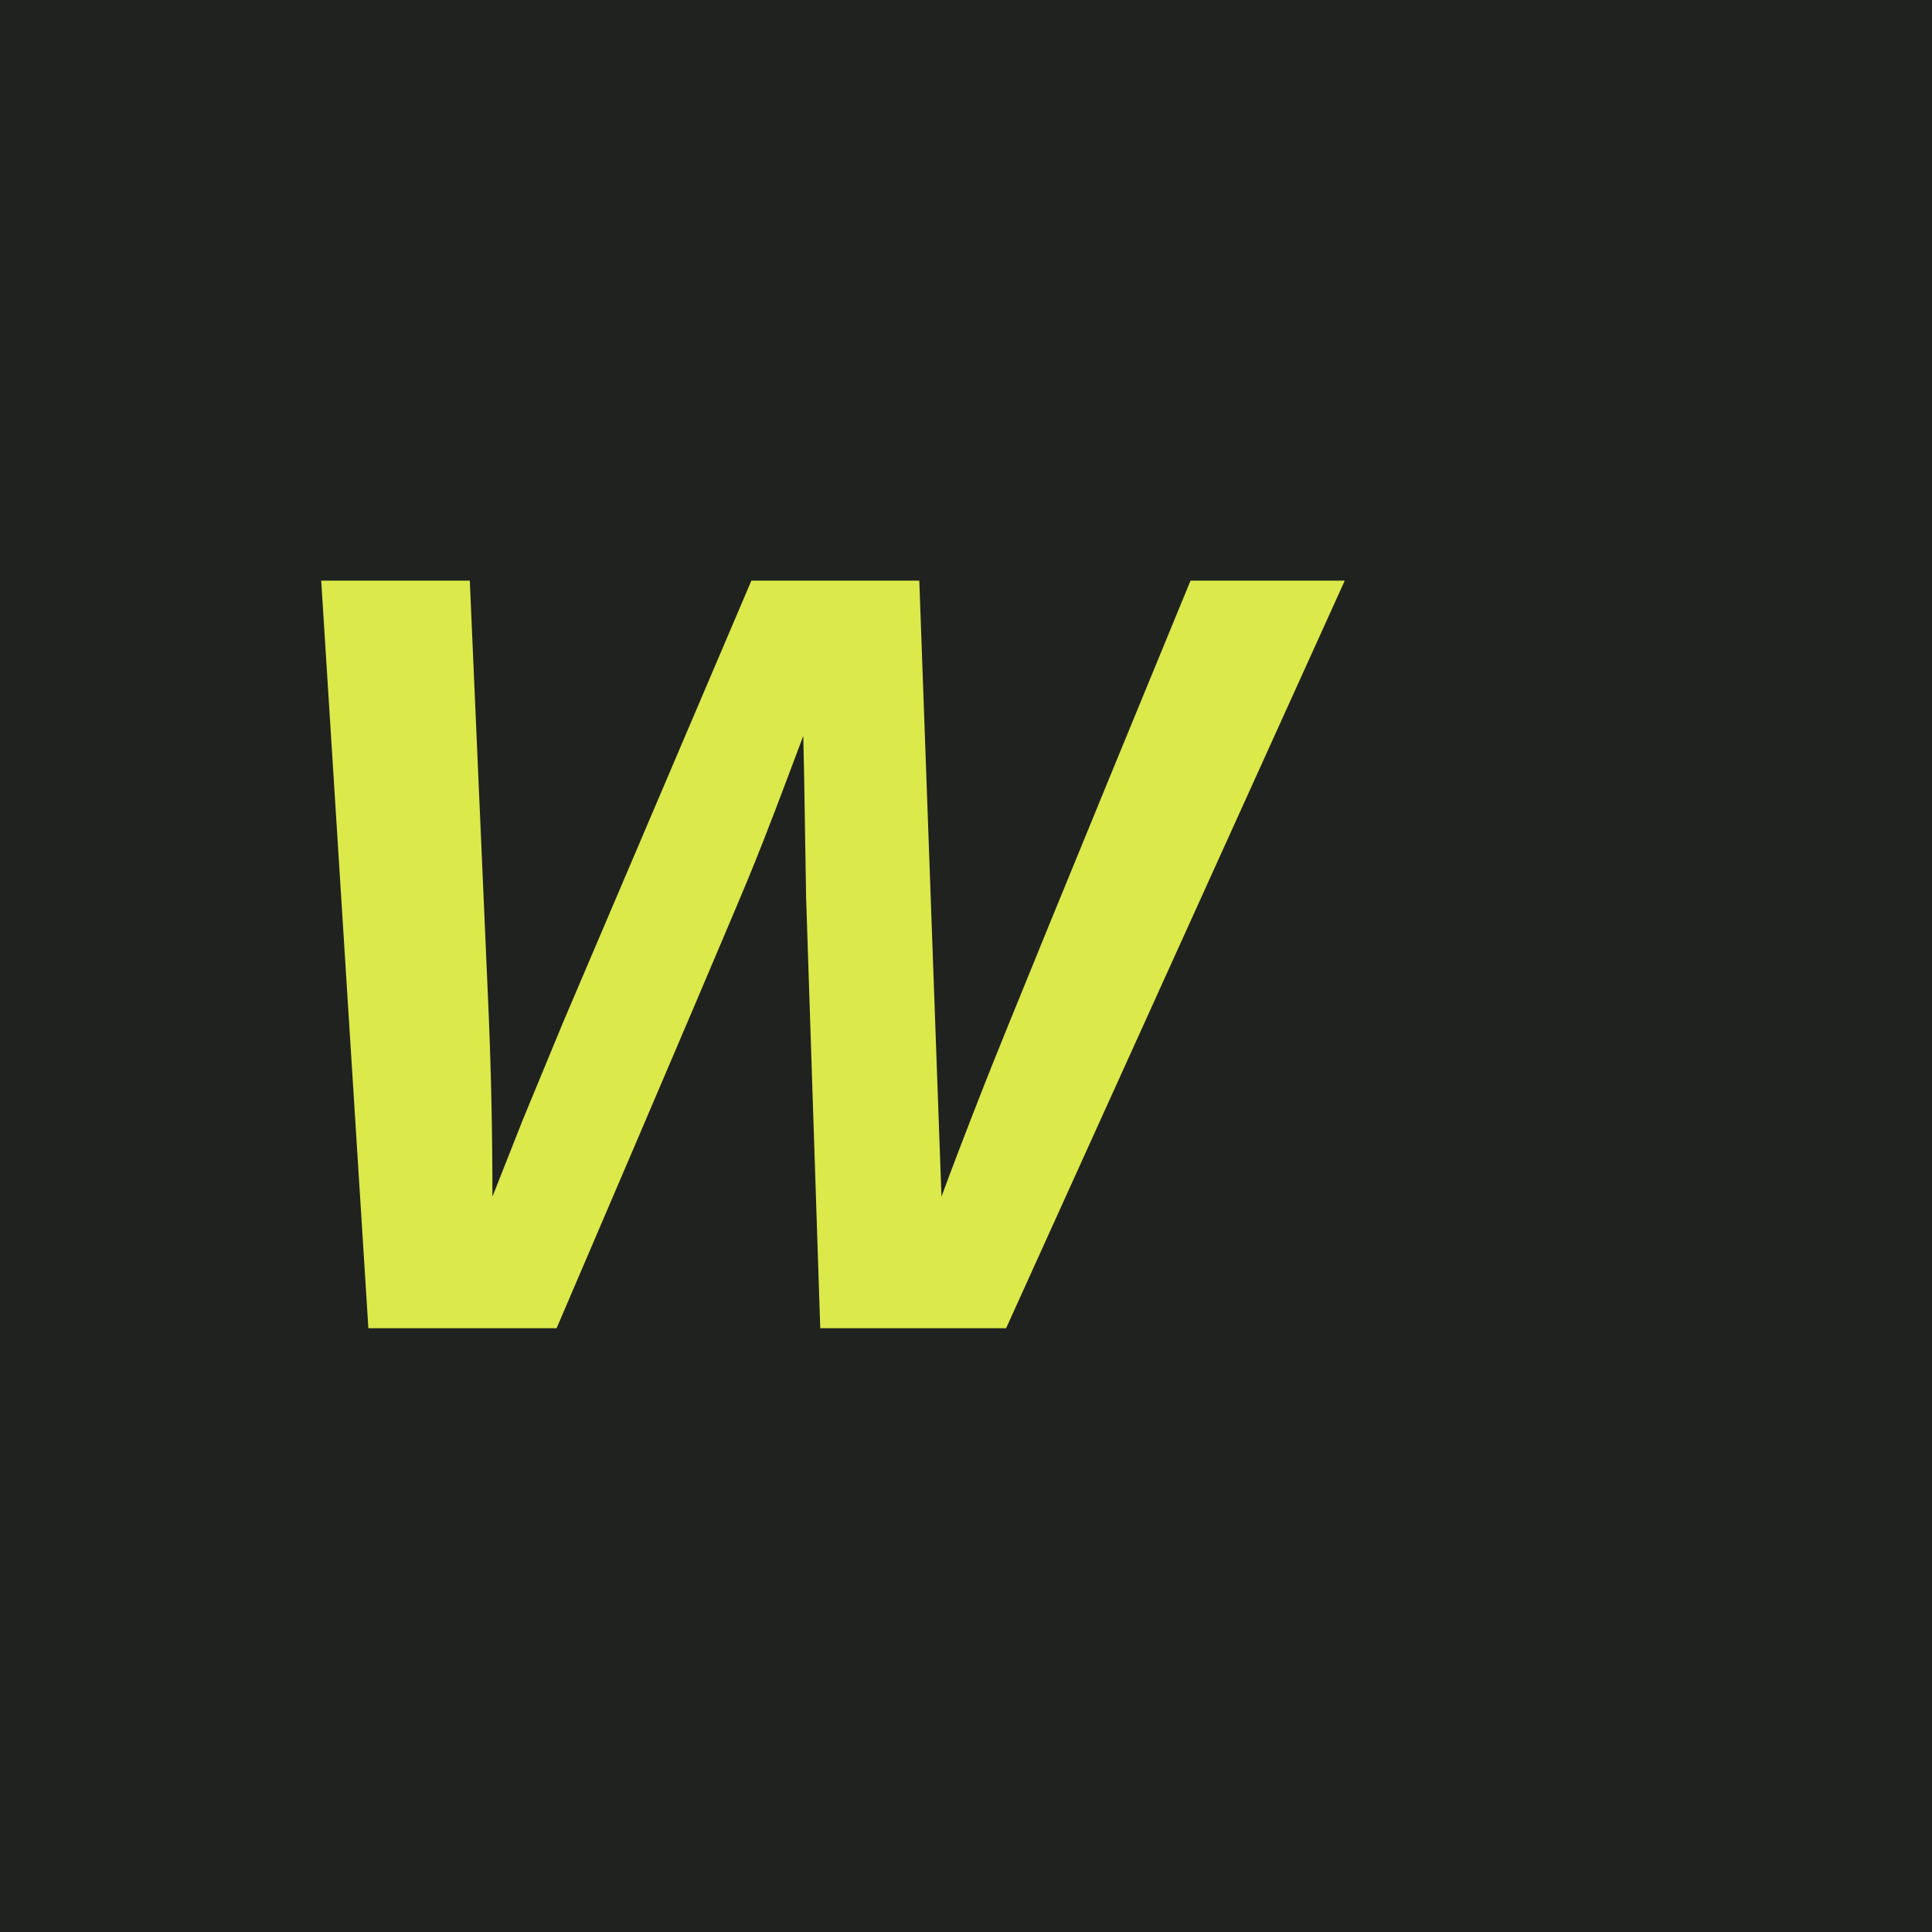
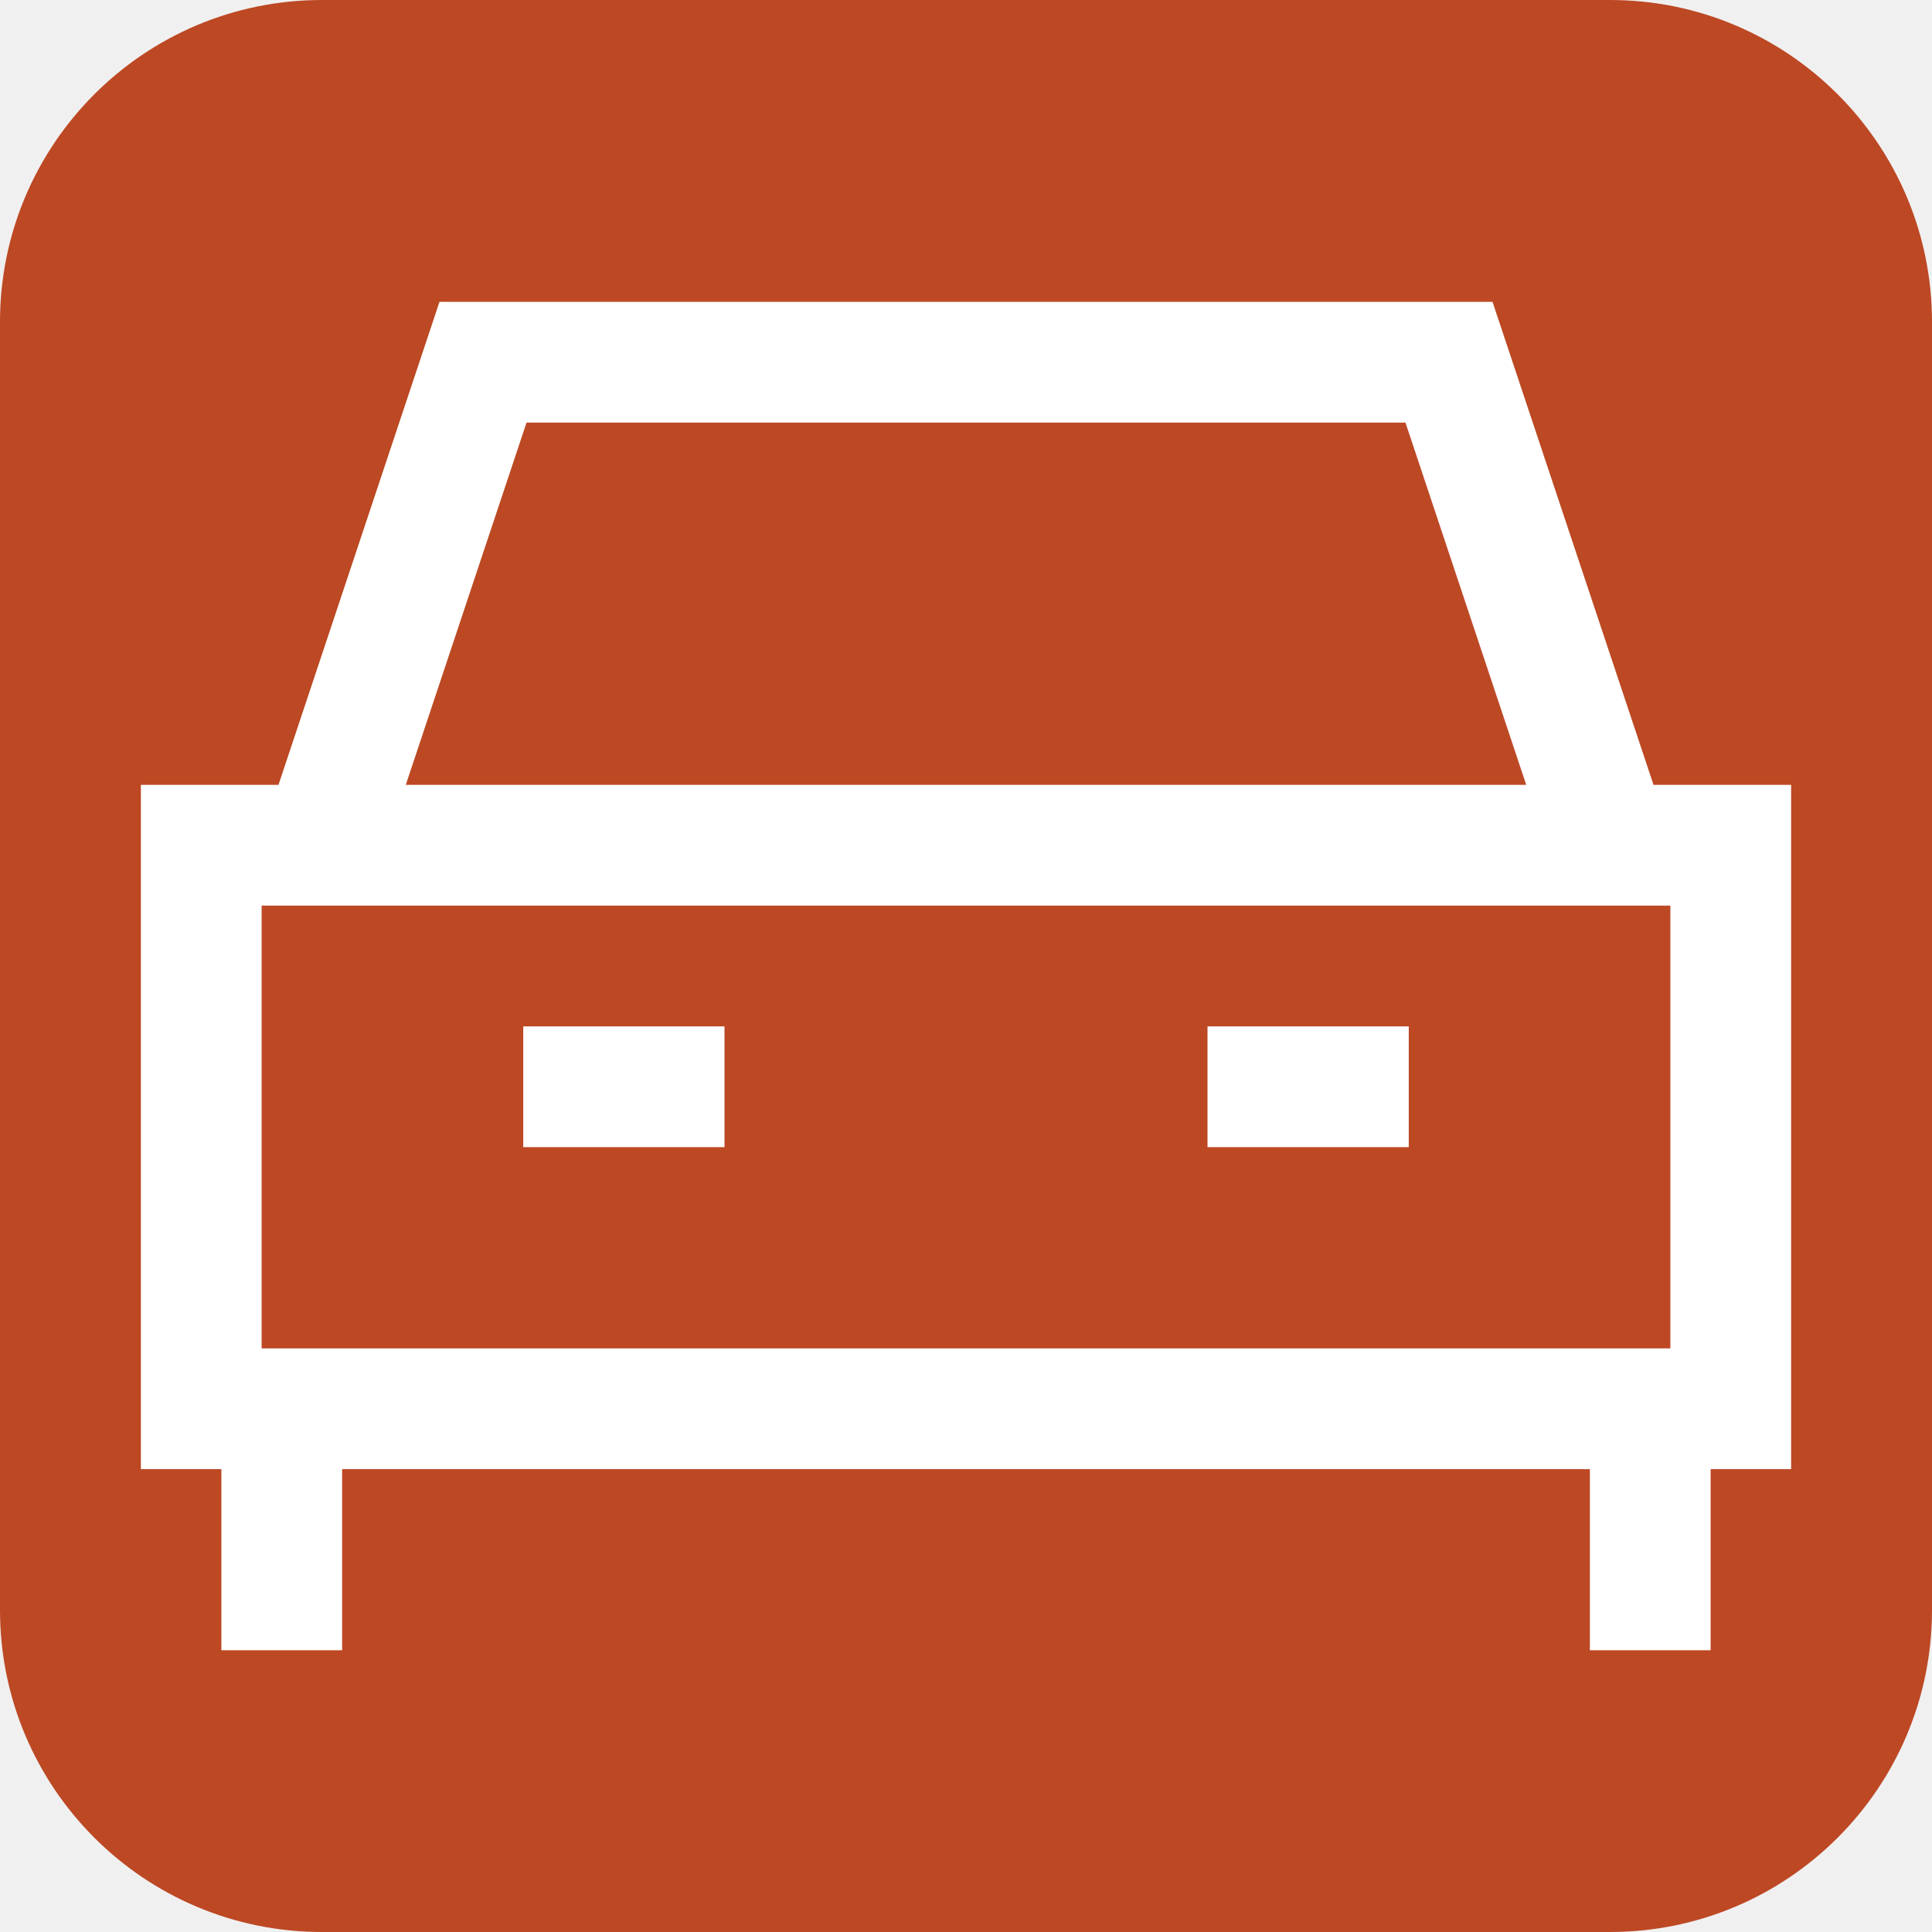
- <svg xmlns="http://www.w3.org/2000/svg" viewBox="0 0 64 64">
-   <rect width="64" height="64" fill="#20221f" />
-   <text x="8" y="44" fill="#dbe94b" font-family="Arial,sans-serif" font-weight="900" font-size="36" font-style="italic">W</text>
+ <svg xmlns="http://www.w3.org/2000/svg" viewBox="0 0 48 48">
+   <rect width="48" height="48" rx="8" fill="#bd4824" />
+   <path d="m8 21 4-12h24l4 12M7 35v6m34-6v6M5 21h38v14H5zM13 27h5m12 0h5" fill="none" stroke="white" stroke-width="3" />
</svg>
